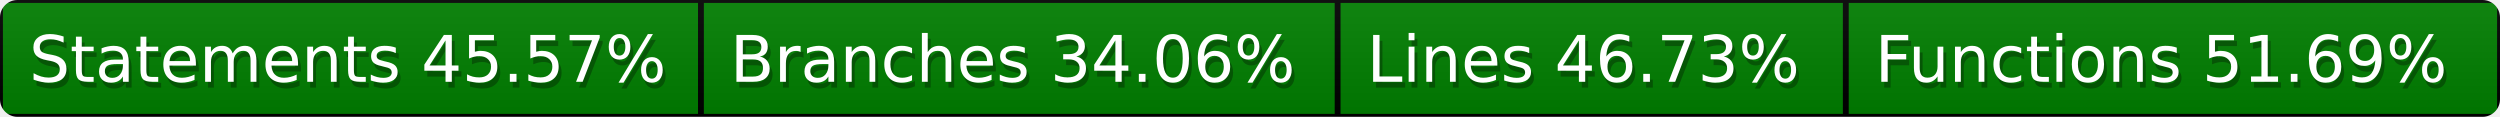
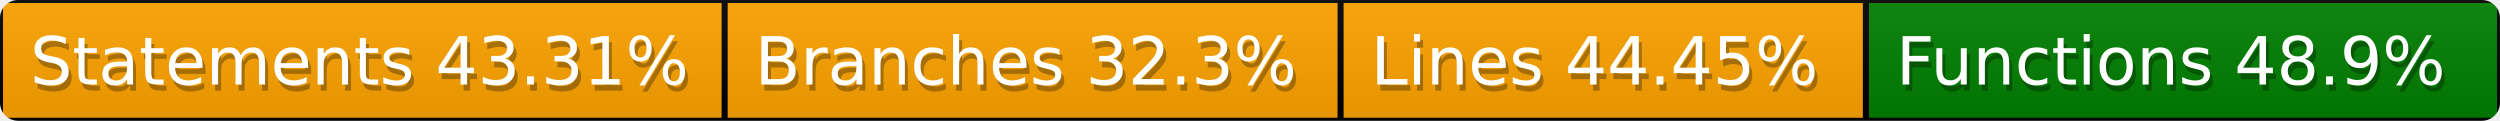
- <svg xmlns="http://www.w3.org/2000/svg" width="428" height="20">
+ <svg xmlns="http://www.w3.org/2000/svg" width="414" height="20">
  <defs>
    <style>text{font-size:11px;font-family:Verdana,DejaVu Sans,Geneva,sans-serif}text.shadow{fill:#010101;fill-opacity:.3}text.high{fill:#fff}</style>
    <linearGradient id="smooth" x2="0" y2="100%">
      <stop offset="0" stop-color="#aaa" stop-opacity=".1" />
      <stop offset="1" stop-opacity=".1" />
    </linearGradient>
    <mask id="round">
      <rect width="100%" height="100%" rx="3" fill="#fff" />
    </mask>
  </defs>
  <g id="bg" mask="url(#round)">
-     <path fill="green" stroke="#000" d="M0 0h120v20H0zM120 0h109v20H120zM229 0h87v20h-87zM316 0h112v20H316z" />
-     <path fill="url(#smooth)" d="M0 0h428v20H0z" />
+     <path fill="orange" stroke="#000" d="M0 0h120v20H0zM120 0h102v20H120zM222 0h87v20h-87z" />
+     <path fill="green" stroke="#000" d="M309 0h105v20H309z" />
+     <path fill="url(#smooth)" d="M0 0h414v20H0z" />
  </g>
  <g id="fg">
-     <text class="shadow" x="5.5" y="15">Statements 45.57%</text>
-     <text class="high" x="5" y="14">Statements 45.57%</text>
-     <text class="shadow" x="125.5" y="15">Branches 34.06%</text>
-     <text class="high" x="125" y="14">Branches 34.06%</text>
-     <text class="shadow" x="234.5" y="15">Lines 46.73%</text>
-     <text class="high" x="234" y="14">Lines 46.73%</text>
-     <text class="shadow" x="321.5" y="15">Functions 51.69%</text>
-     <text class="high" x="321" y="14">Functions 51.69%</text>
+     <text class="shadow" x="5.5" y="15">Statements 43.31%</text>
+     <text class="high" x="5" y="14">Statements 43.31%</text>
+     <text class="shadow" x="125.5" y="15">Branches 32.3%</text>
+     <text class="high" x="125" y="14">Branches 32.3%</text>
+     <text class="shadow" x="227.5" y="15">Lines 44.45%</text>
+     <text class="high" x="227" y="14">Lines 44.45%</text>
+     <text class="shadow" x="314.5" y="15">Functions 48.9%</text>
+     <text class="high" x="314" y="14">Functions 48.9%</text>
  </g>
</svg>
